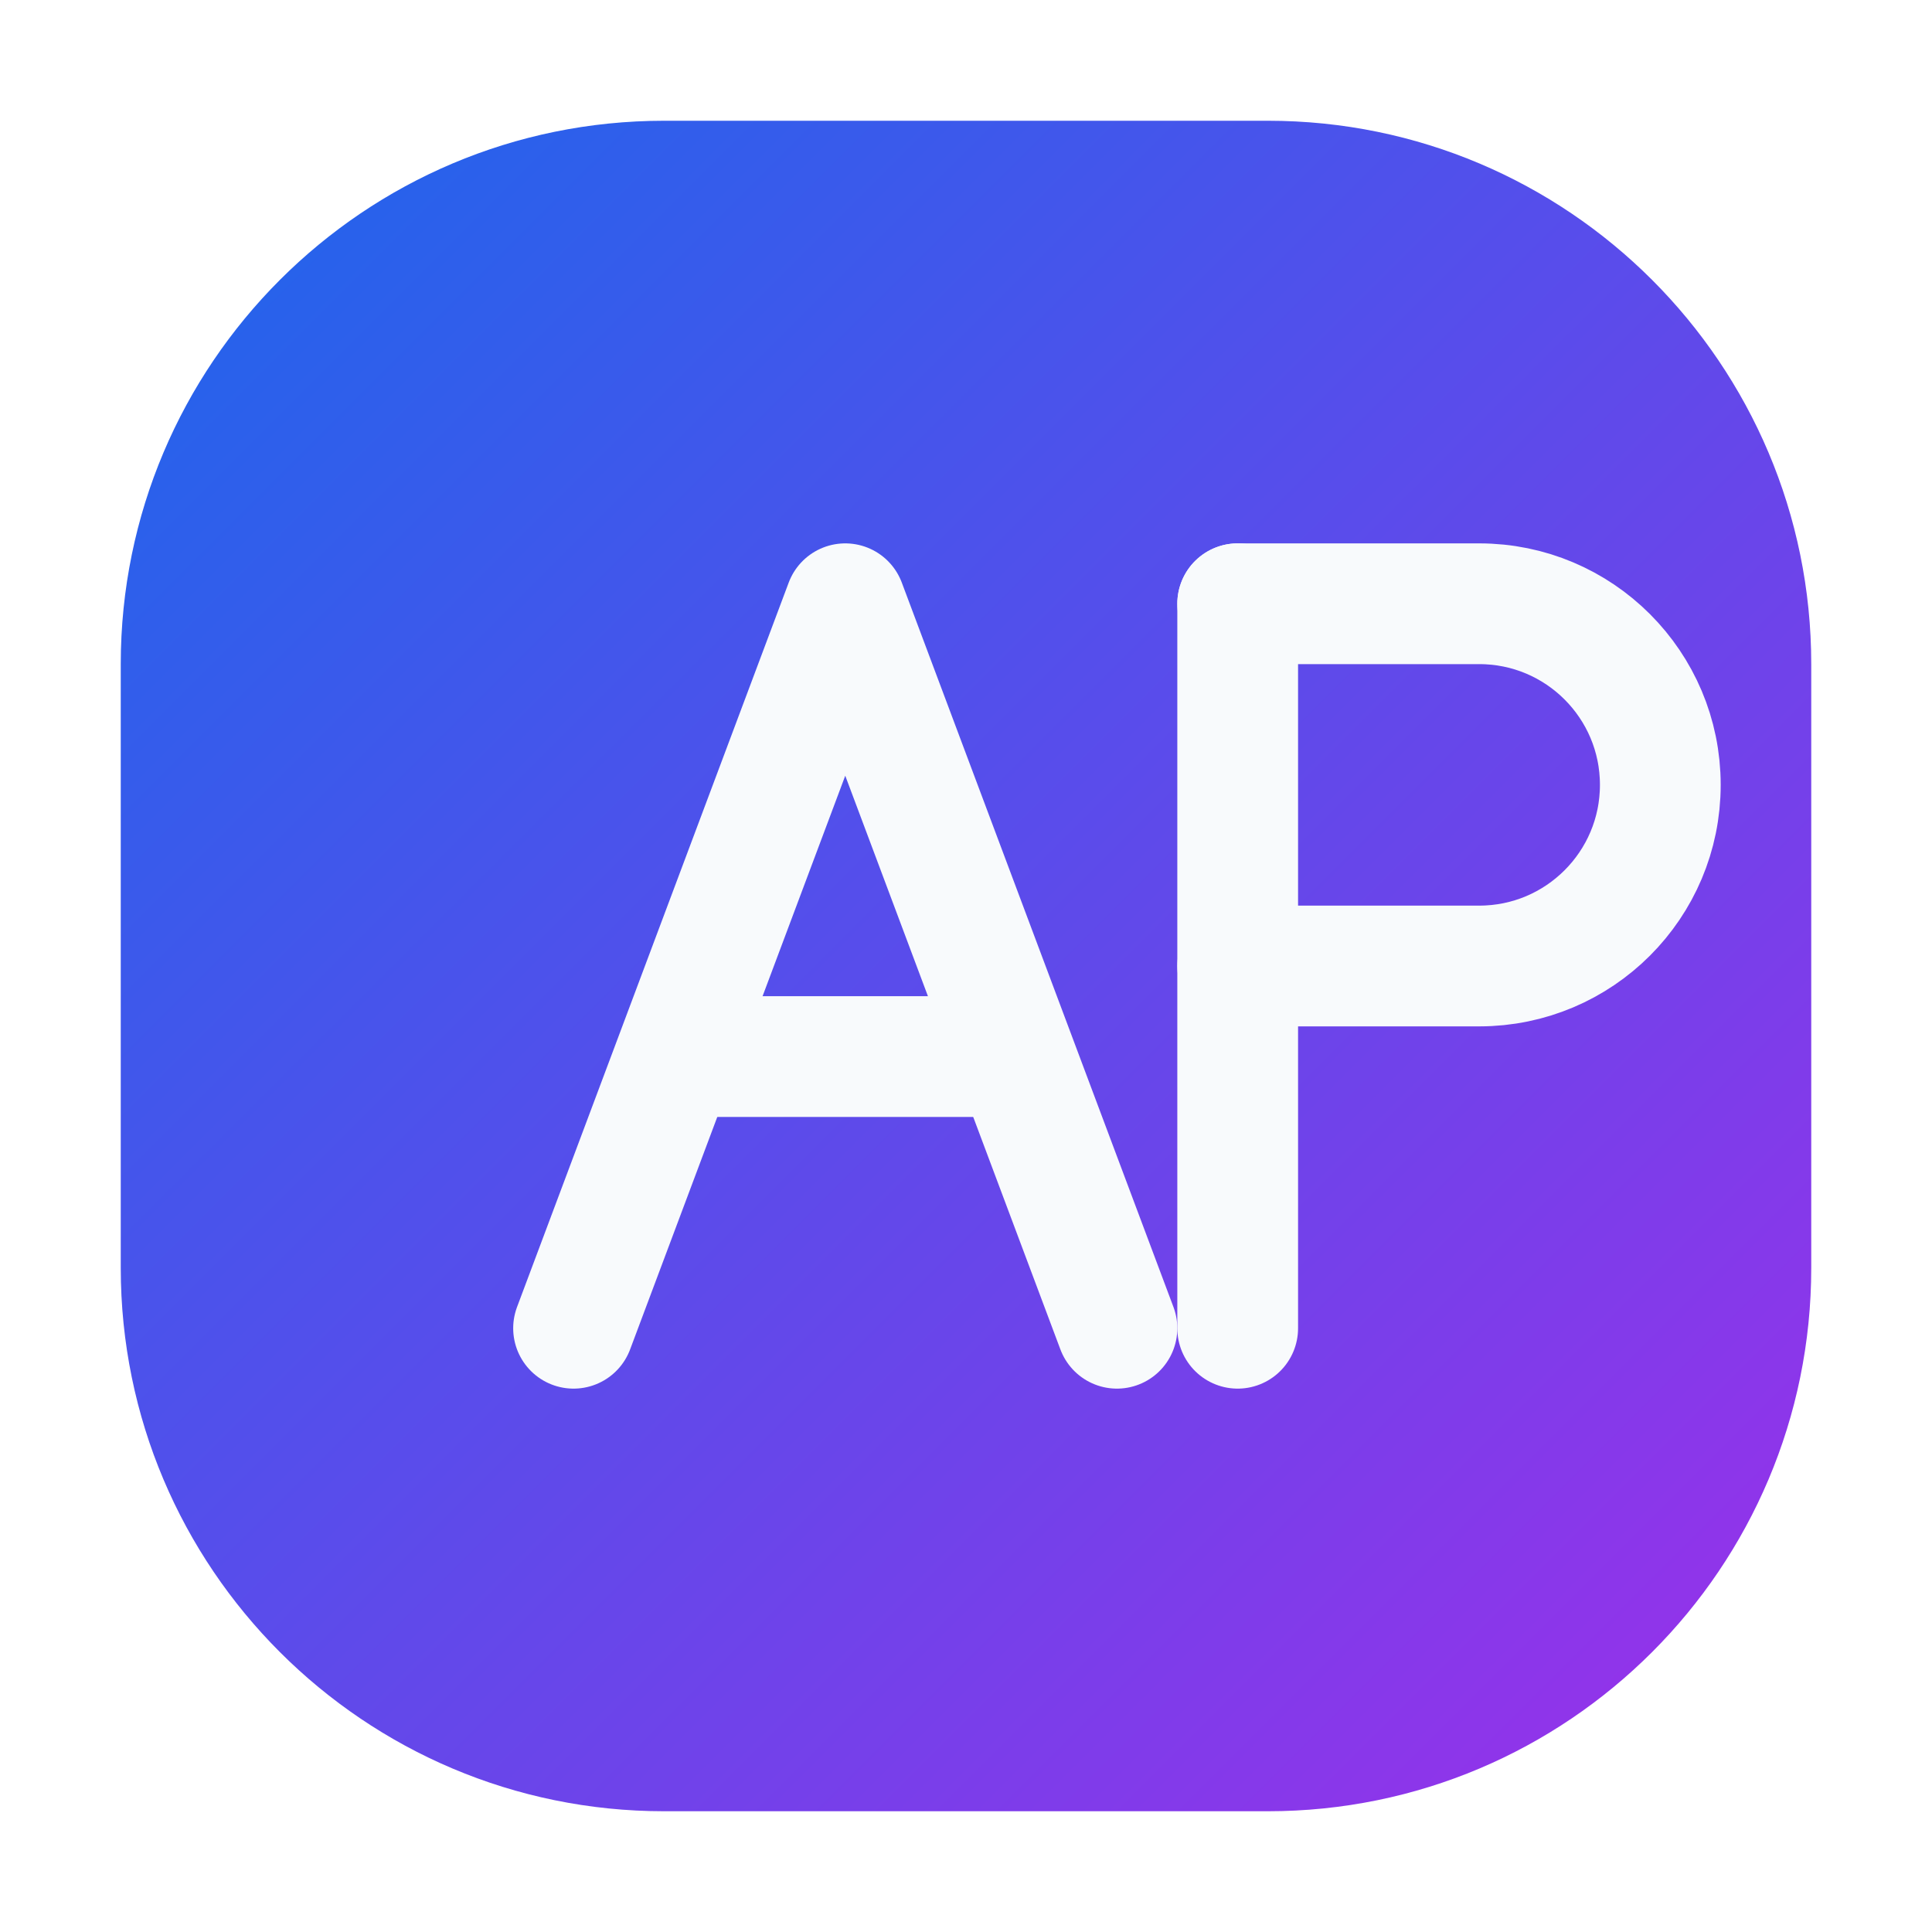
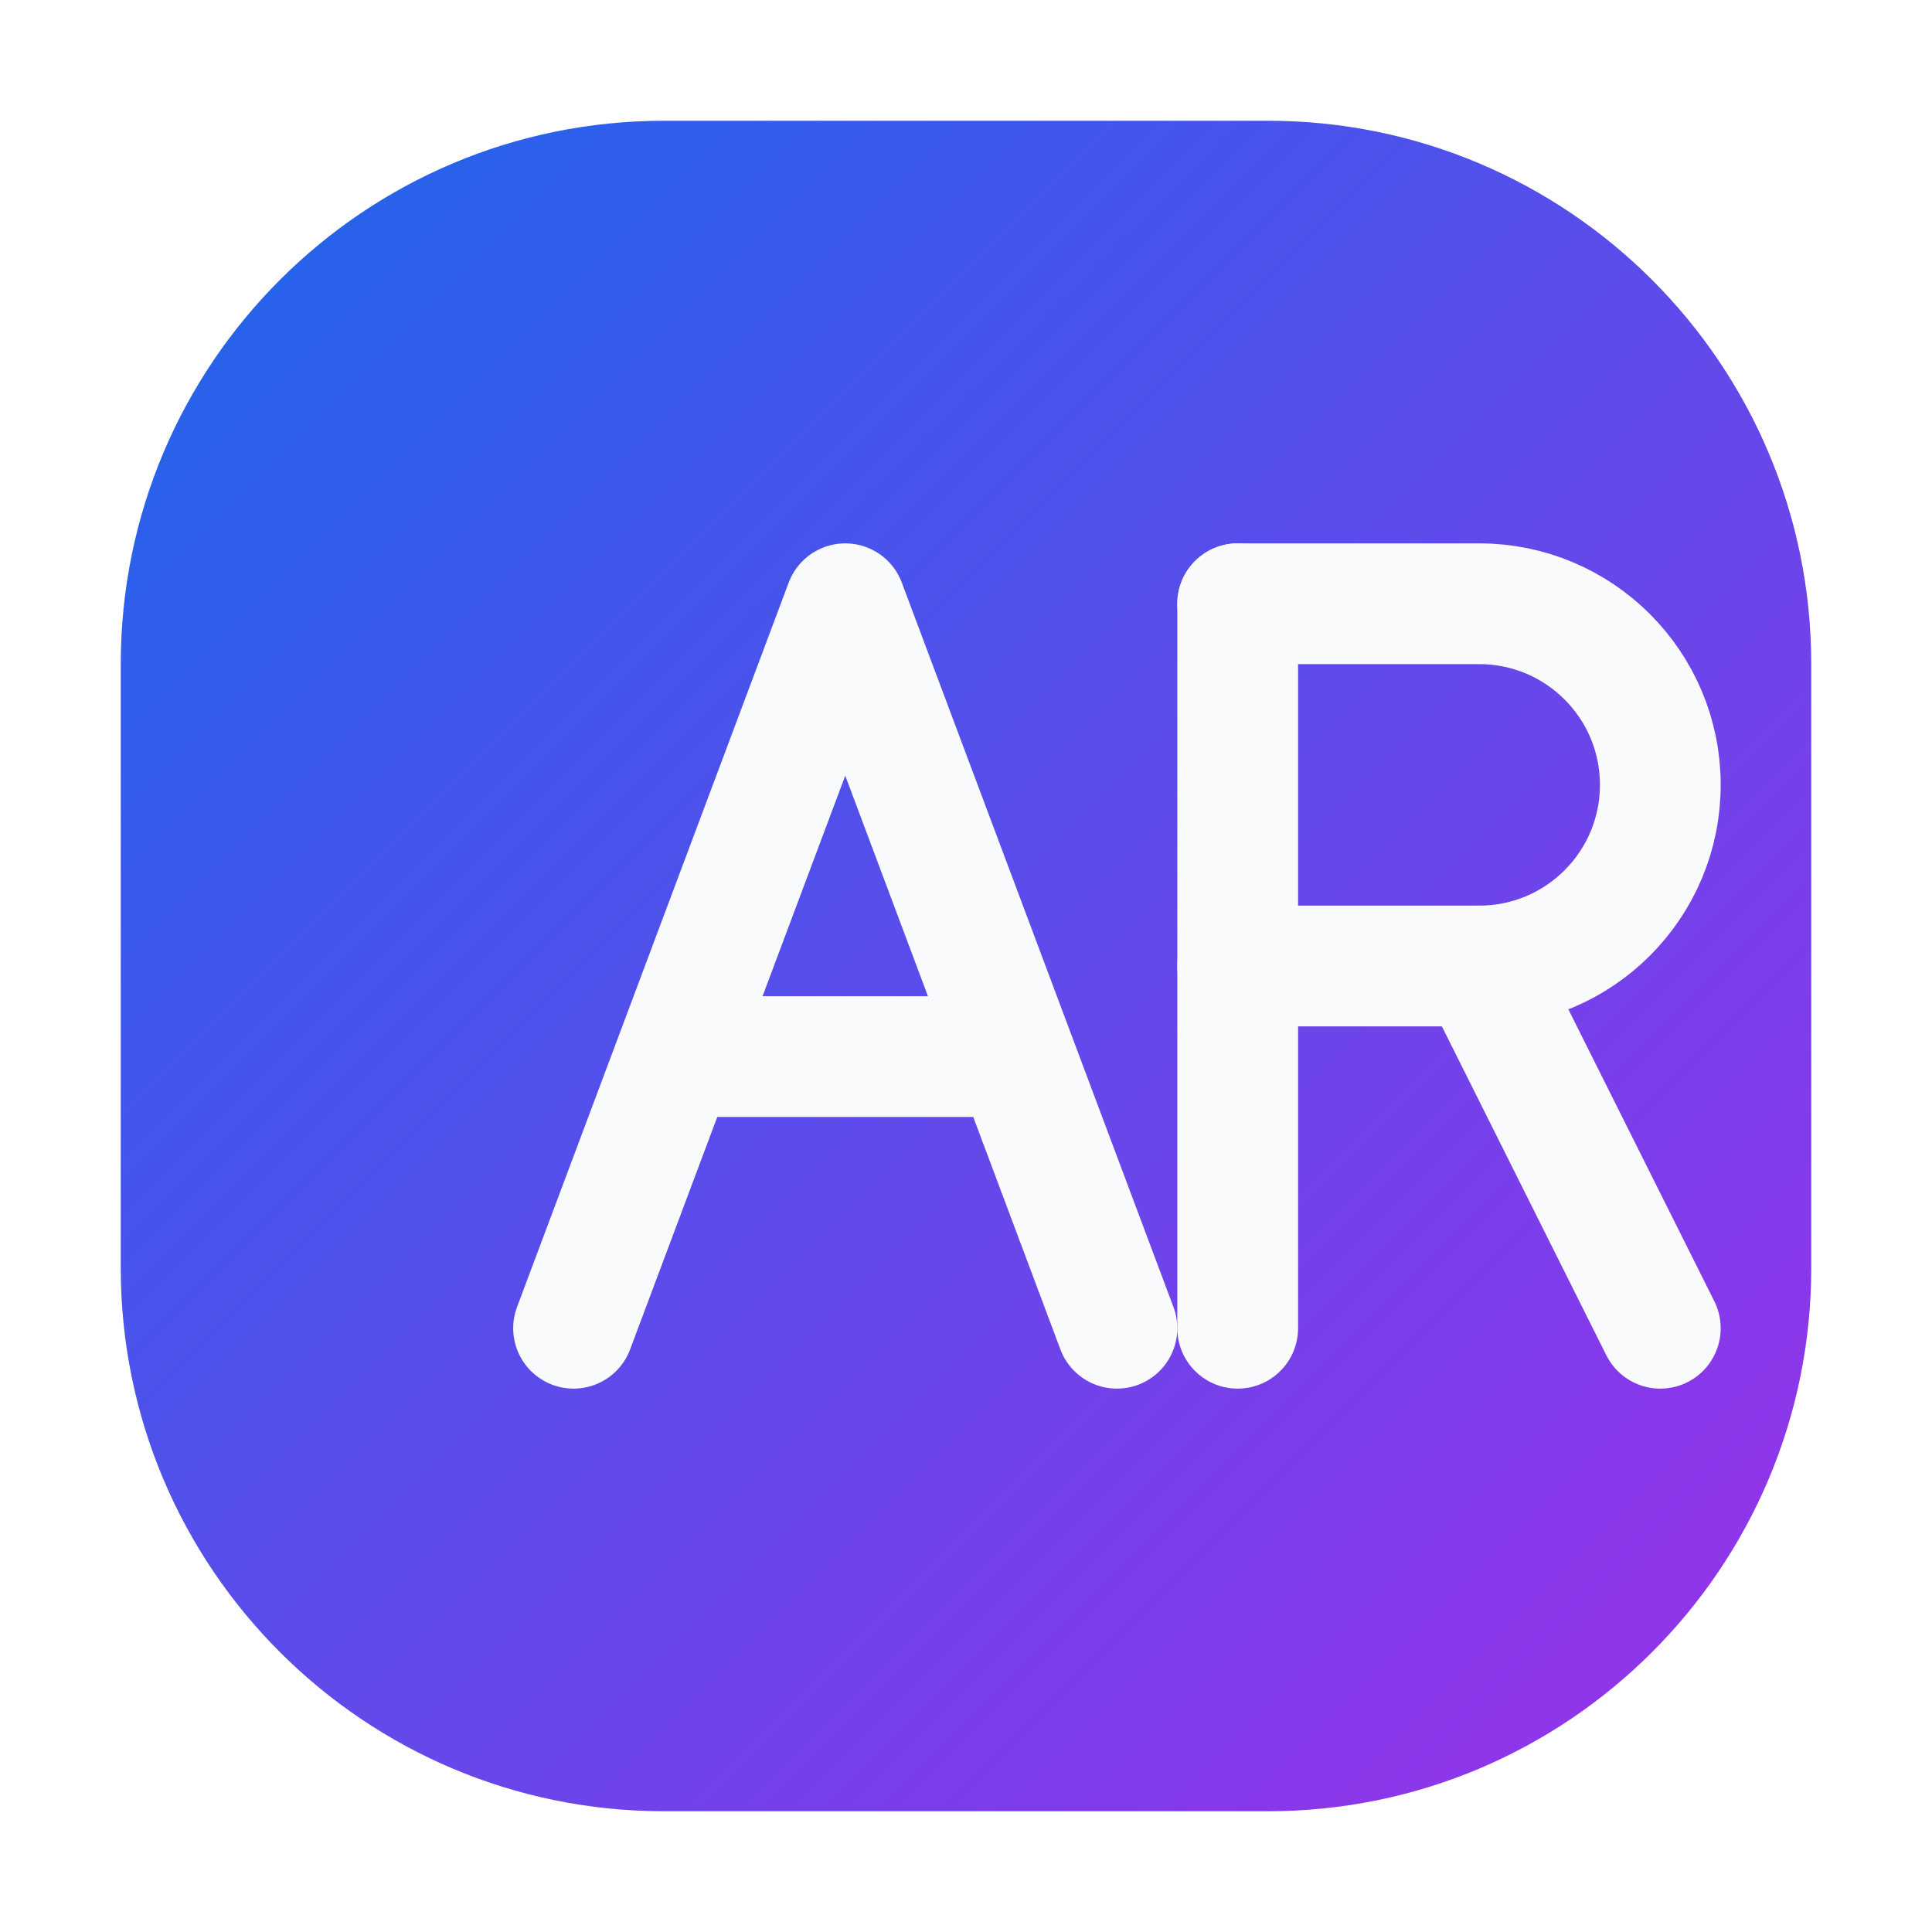
<svg xmlns="http://www.w3.org/2000/svg" viewBox="0 0 64 64" fill="none">
  <defs>
    <linearGradient id="g" x1="8" y1="8" x2="56" y2="56" gradientUnits="userSpaceOnUse">
      <stop stop-color="#2563eb" />
      <stop offset="1" stop-color="#9333ea" />
    </linearGradient>
  </defs>
  <rect x="4" y="4" width="56" height="56" rx="18" fill="url(#g)" />
  <path d="M19 44L28 20L37 44" stroke="#f8fafc" stroke-width="4" stroke-linecap="round" stroke-linejoin="round" />
  <path d="M23 35H33" stroke="#f8fafc" stroke-width="4" stroke-linecap="round" />
  <path d="M41 20V44" stroke="#f8fafc" stroke-width="4" stroke-linecap="round" />
  <path d="M41 20H49C52.314 20 55 22.686 55 26C55 29.314 52.314 32 49 32H41" stroke="#f8fafc" stroke-width="4" stroke-linecap="round" stroke-linejoin="round" />
+   <path d="M49 32L55 44" stroke="#f8fafc" stroke-width="4" stroke-linecap="round" stroke-linejoin="round" />
</svg>
